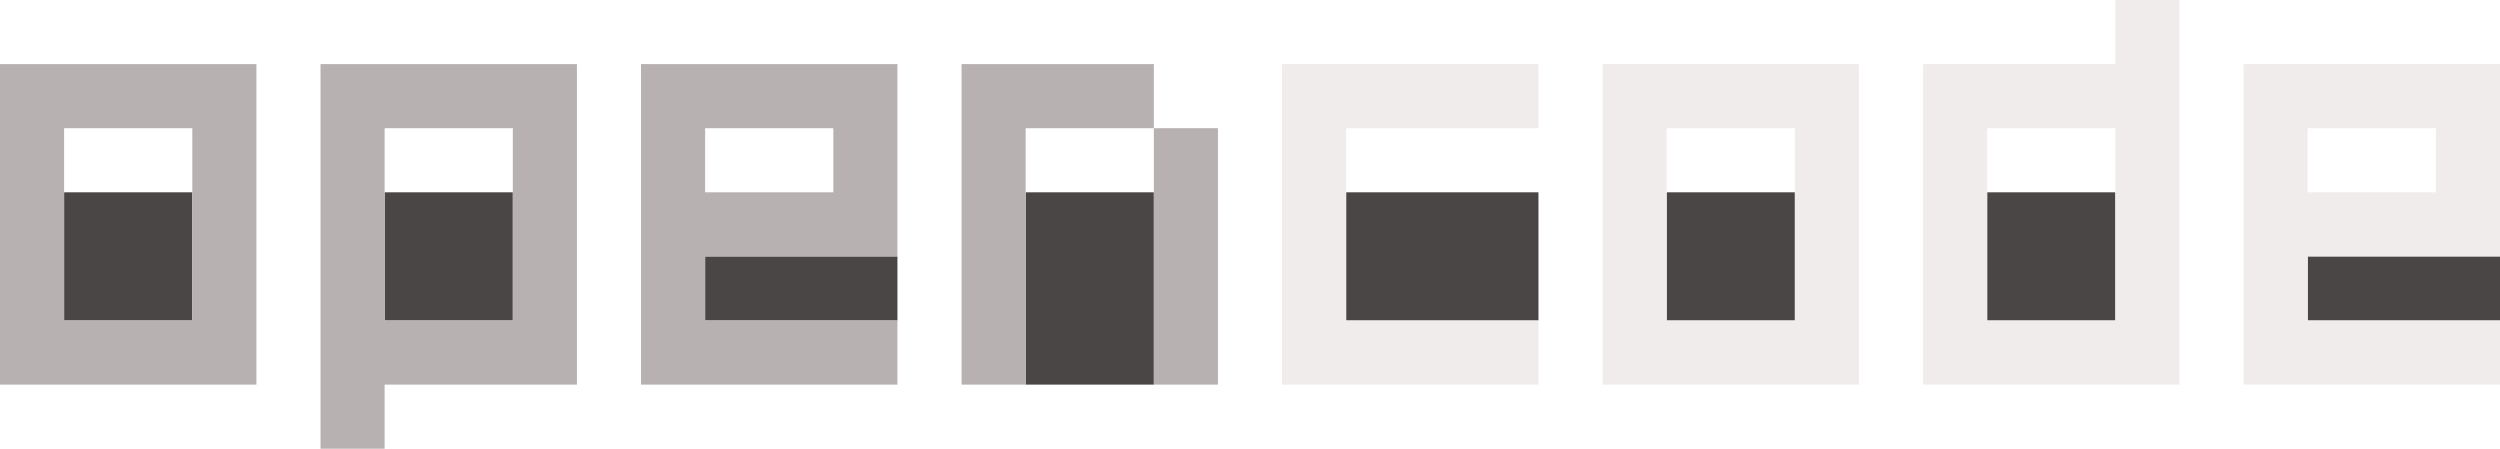
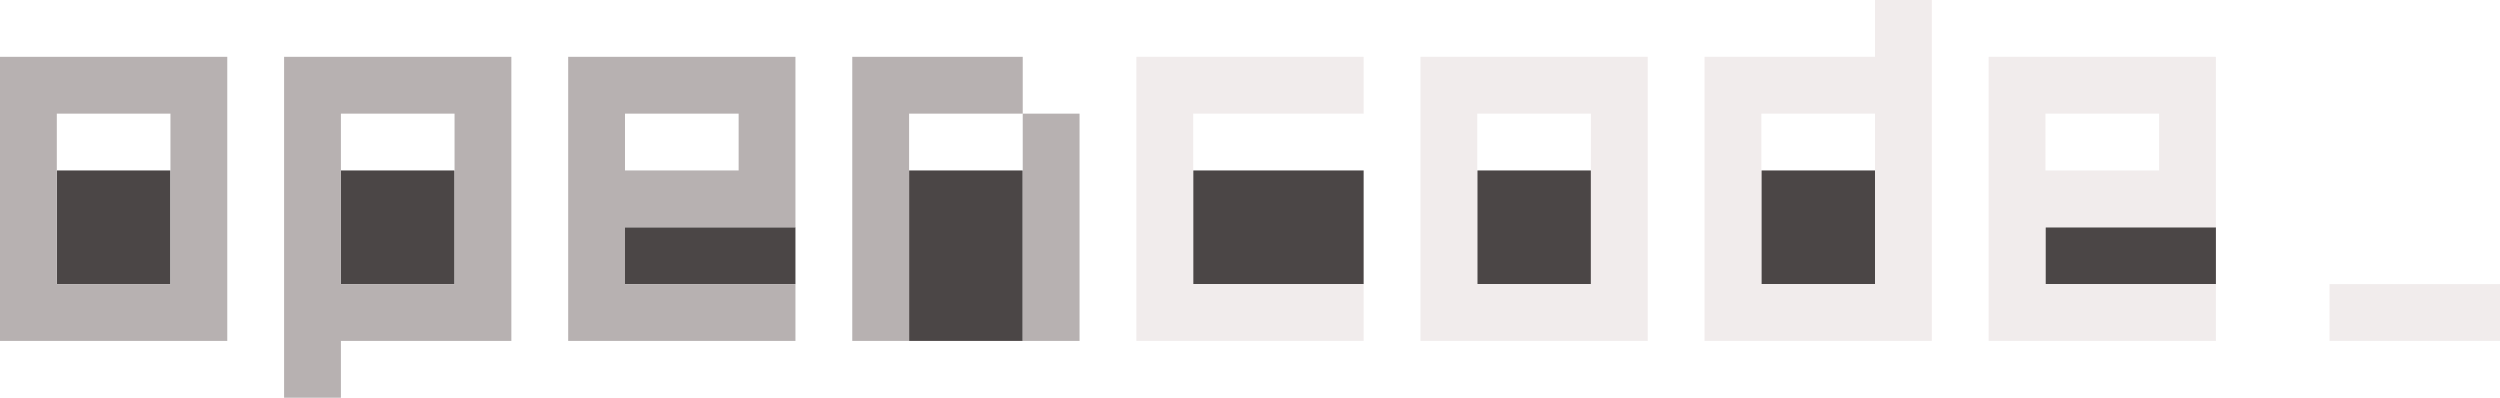
- <svg xmlns="http://www.w3.org/2000/svg" width="234" height="42" viewBox="0 0 234 42" fill="none">
+ <svg xmlns="http://www.w3.org/2000/svg" width="264" height="42" viewBox="0 0 264 42" fill="none">
  <path d="M18 30H6V18H18V30Z" fill="#4B4646" />
  <path d="M18 12H6V30H18V12ZM24 36H0V6H24V36Z" fill="#B7B1B1" />
  <path d="M48 30H36V18H48V30Z" fill="#4B4646" />
  <path d="M36 30H48V12H36V30ZM54 36H36V42H30V6H54V36Z" fill="#B7B1B1" />
  <path d="M84 24V30H66V24H84Z" fill="#4B4646" />
  <path d="M84 24H66V30H84V36H60V6H84V24ZM66 18H78V12H66V18Z" fill="#B7B1B1" />
  <path d="M108 36H96V18H108V36Z" fill="#4B4646" />
  <path d="M108 12H96V36H90V6H108V12ZM114 36H108V12H114V36Z" fill="#B7B1B1" />
  <path d="M144 30H126V18H144V30Z" fill="#4B4646" />
  <path d="M144 12H126V30H144V36H120V6H144V12Z" fill="#F1ECEC" />
  <path d="M168 30H156V18H168V30Z" fill="#4B4646" />
  <path d="M168 12H156V30H168V12ZM174 36H150V6H174V36Z" fill="#F1ECEC" />
  <path d="M198 30H186V18H198V30Z" fill="#4B4646" />
  <path d="M198 12H186V30H198V12ZM204 36H180V6H198V0H204V36Z" fill="#F1ECEC" />
  <path d="M234 24V30H216V24H234Z" fill="#4B4646" />
  <path d="M216 12V18H228V12H216ZM234 24H216V30H234V36H210V6H234V24Z" fill="#F1ECEC" />
+   <rect data-slot="logo-cursor" x="246" y="30" width="18" height="6" fill="#F1ECEC" />
</svg>
